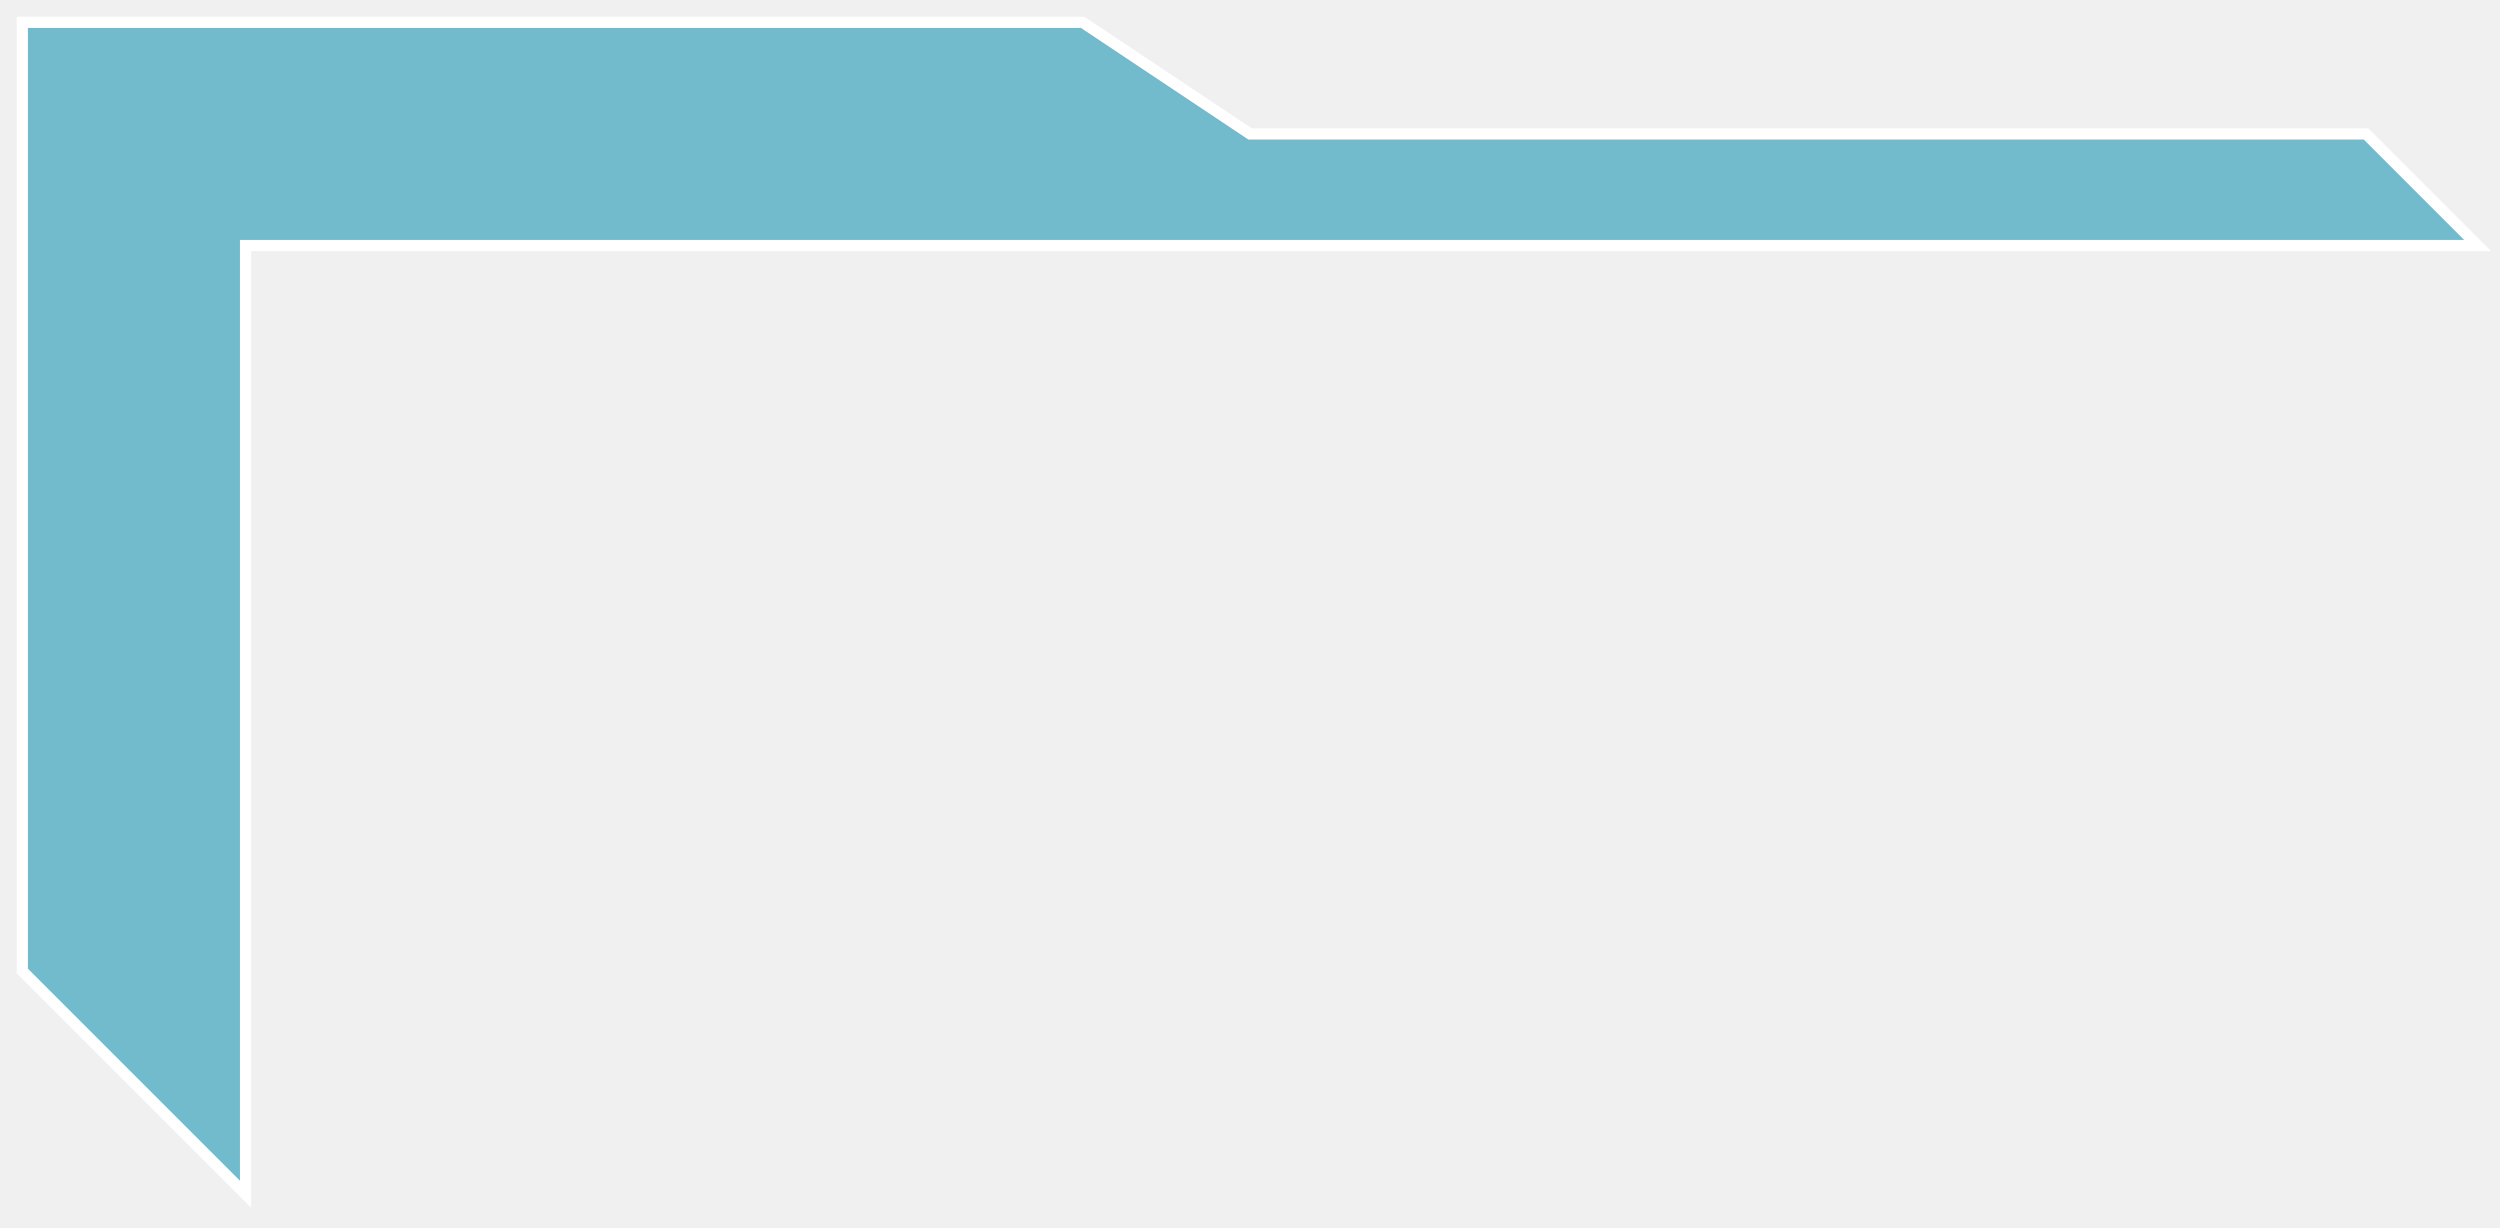
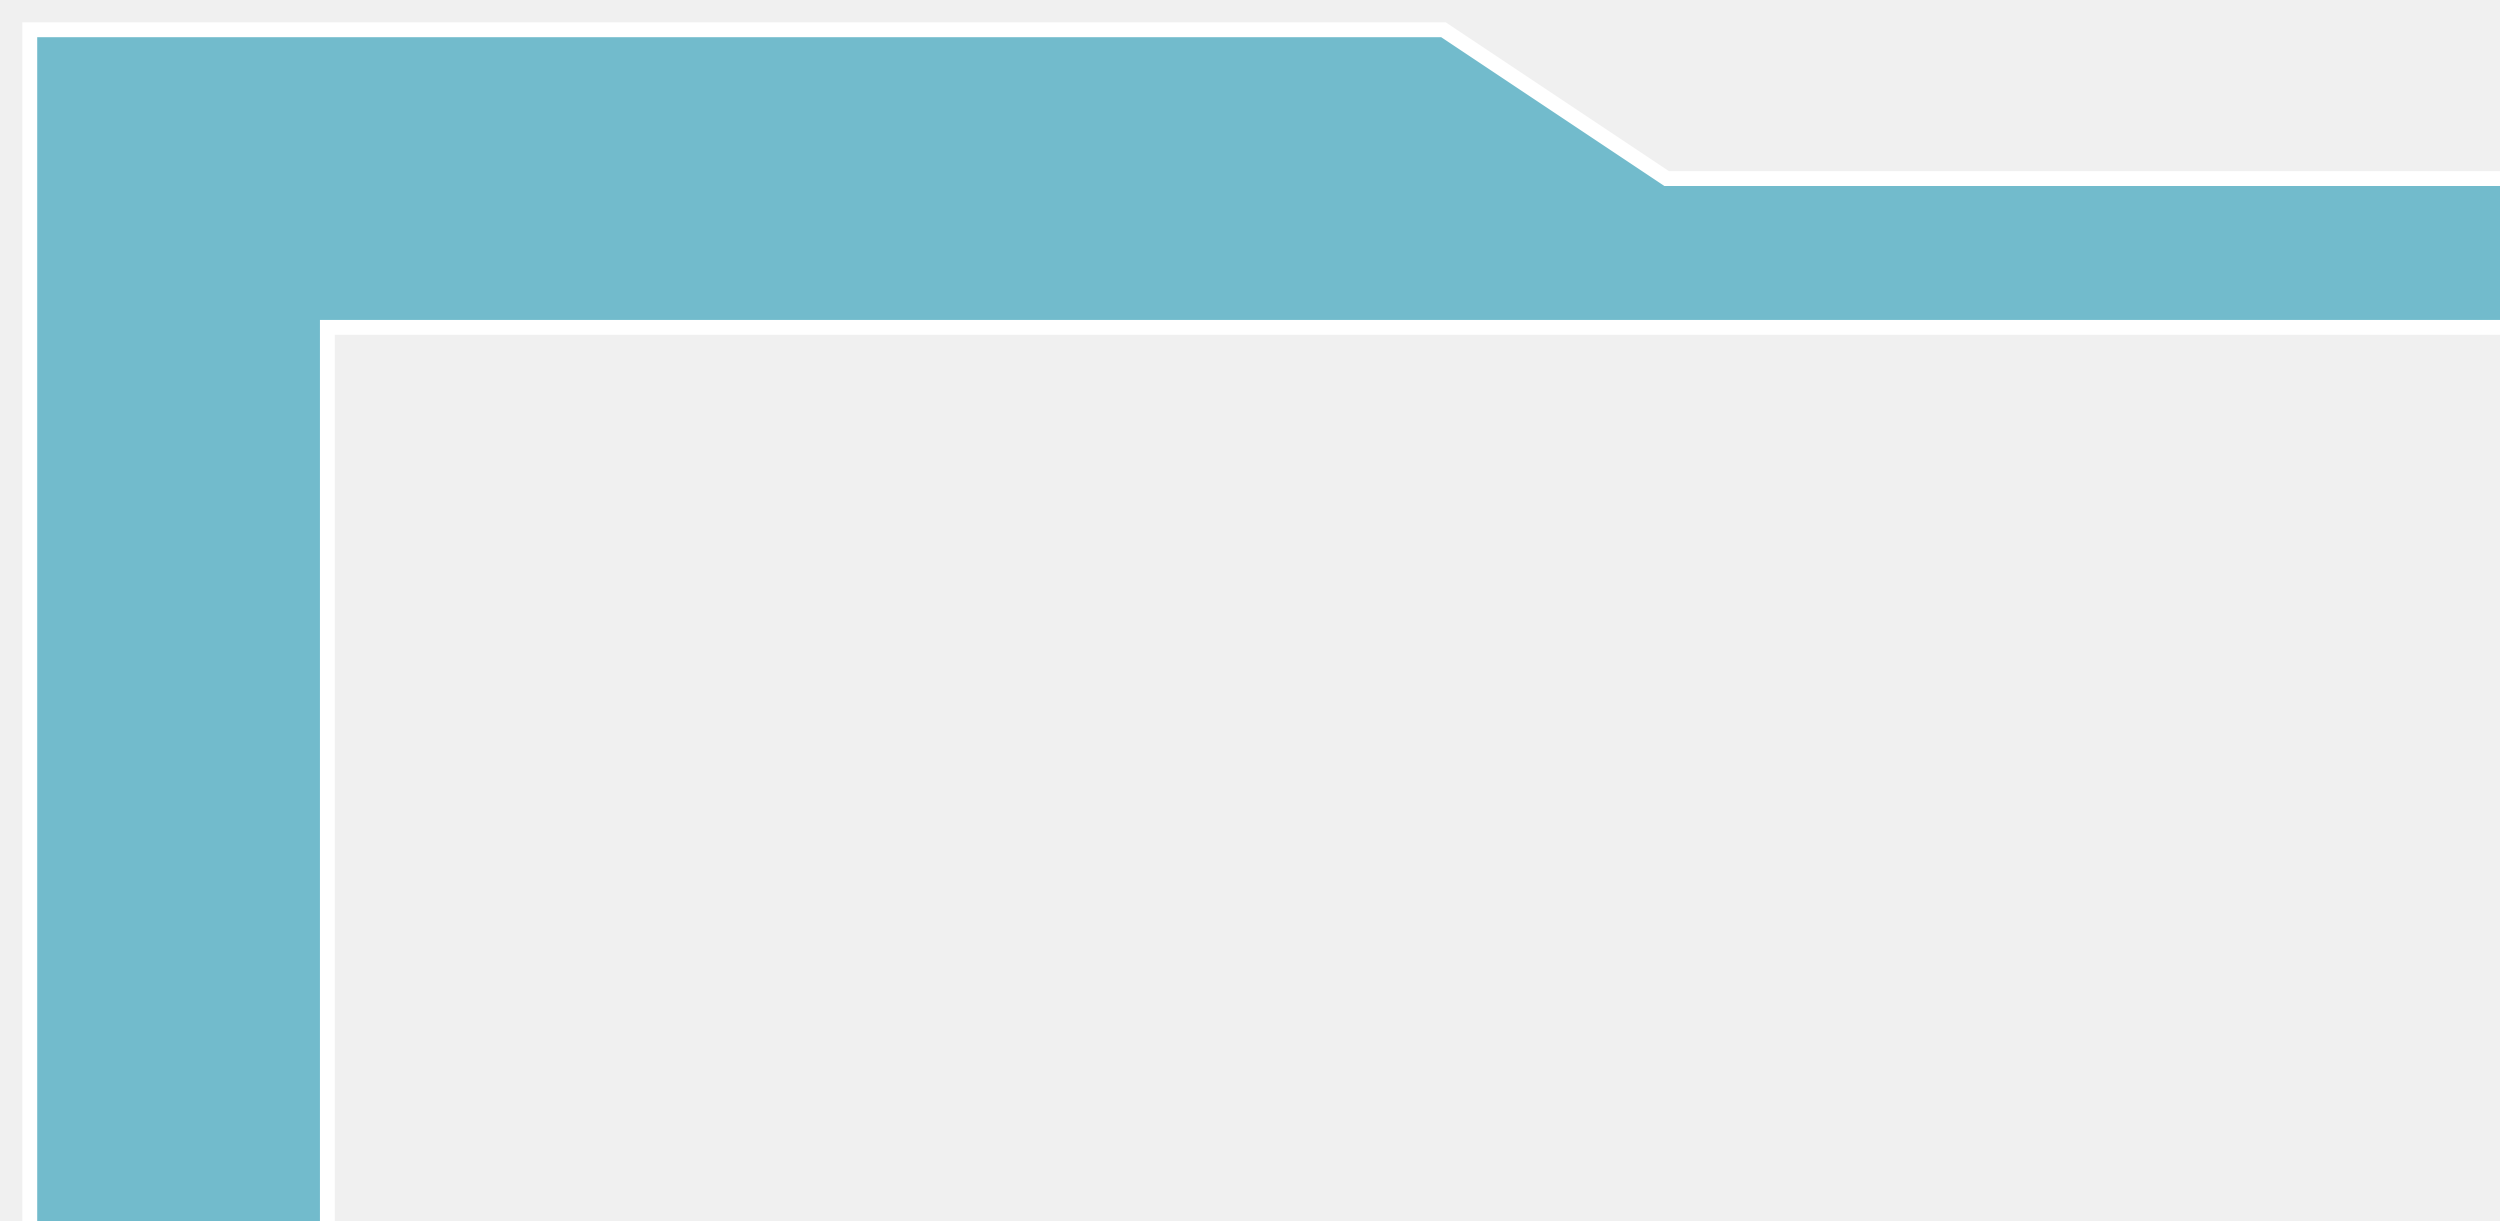
- <svg xmlns="http://www.w3.org/2000/svg" width="112" height="55" viewBox="0 0 112 55" fill="none">
+ <svg xmlns="http://www.w3.org/2000/svg" width="84" height="41" viewBox="0 0 84 41" fill="none">
  <path d="M11 53.5L1 43.5V1H48.5L56 6H106L111 11H11V53.5Z" fill="#72BBCC" stroke="white" stroke-width="0.5" />
</svg>
